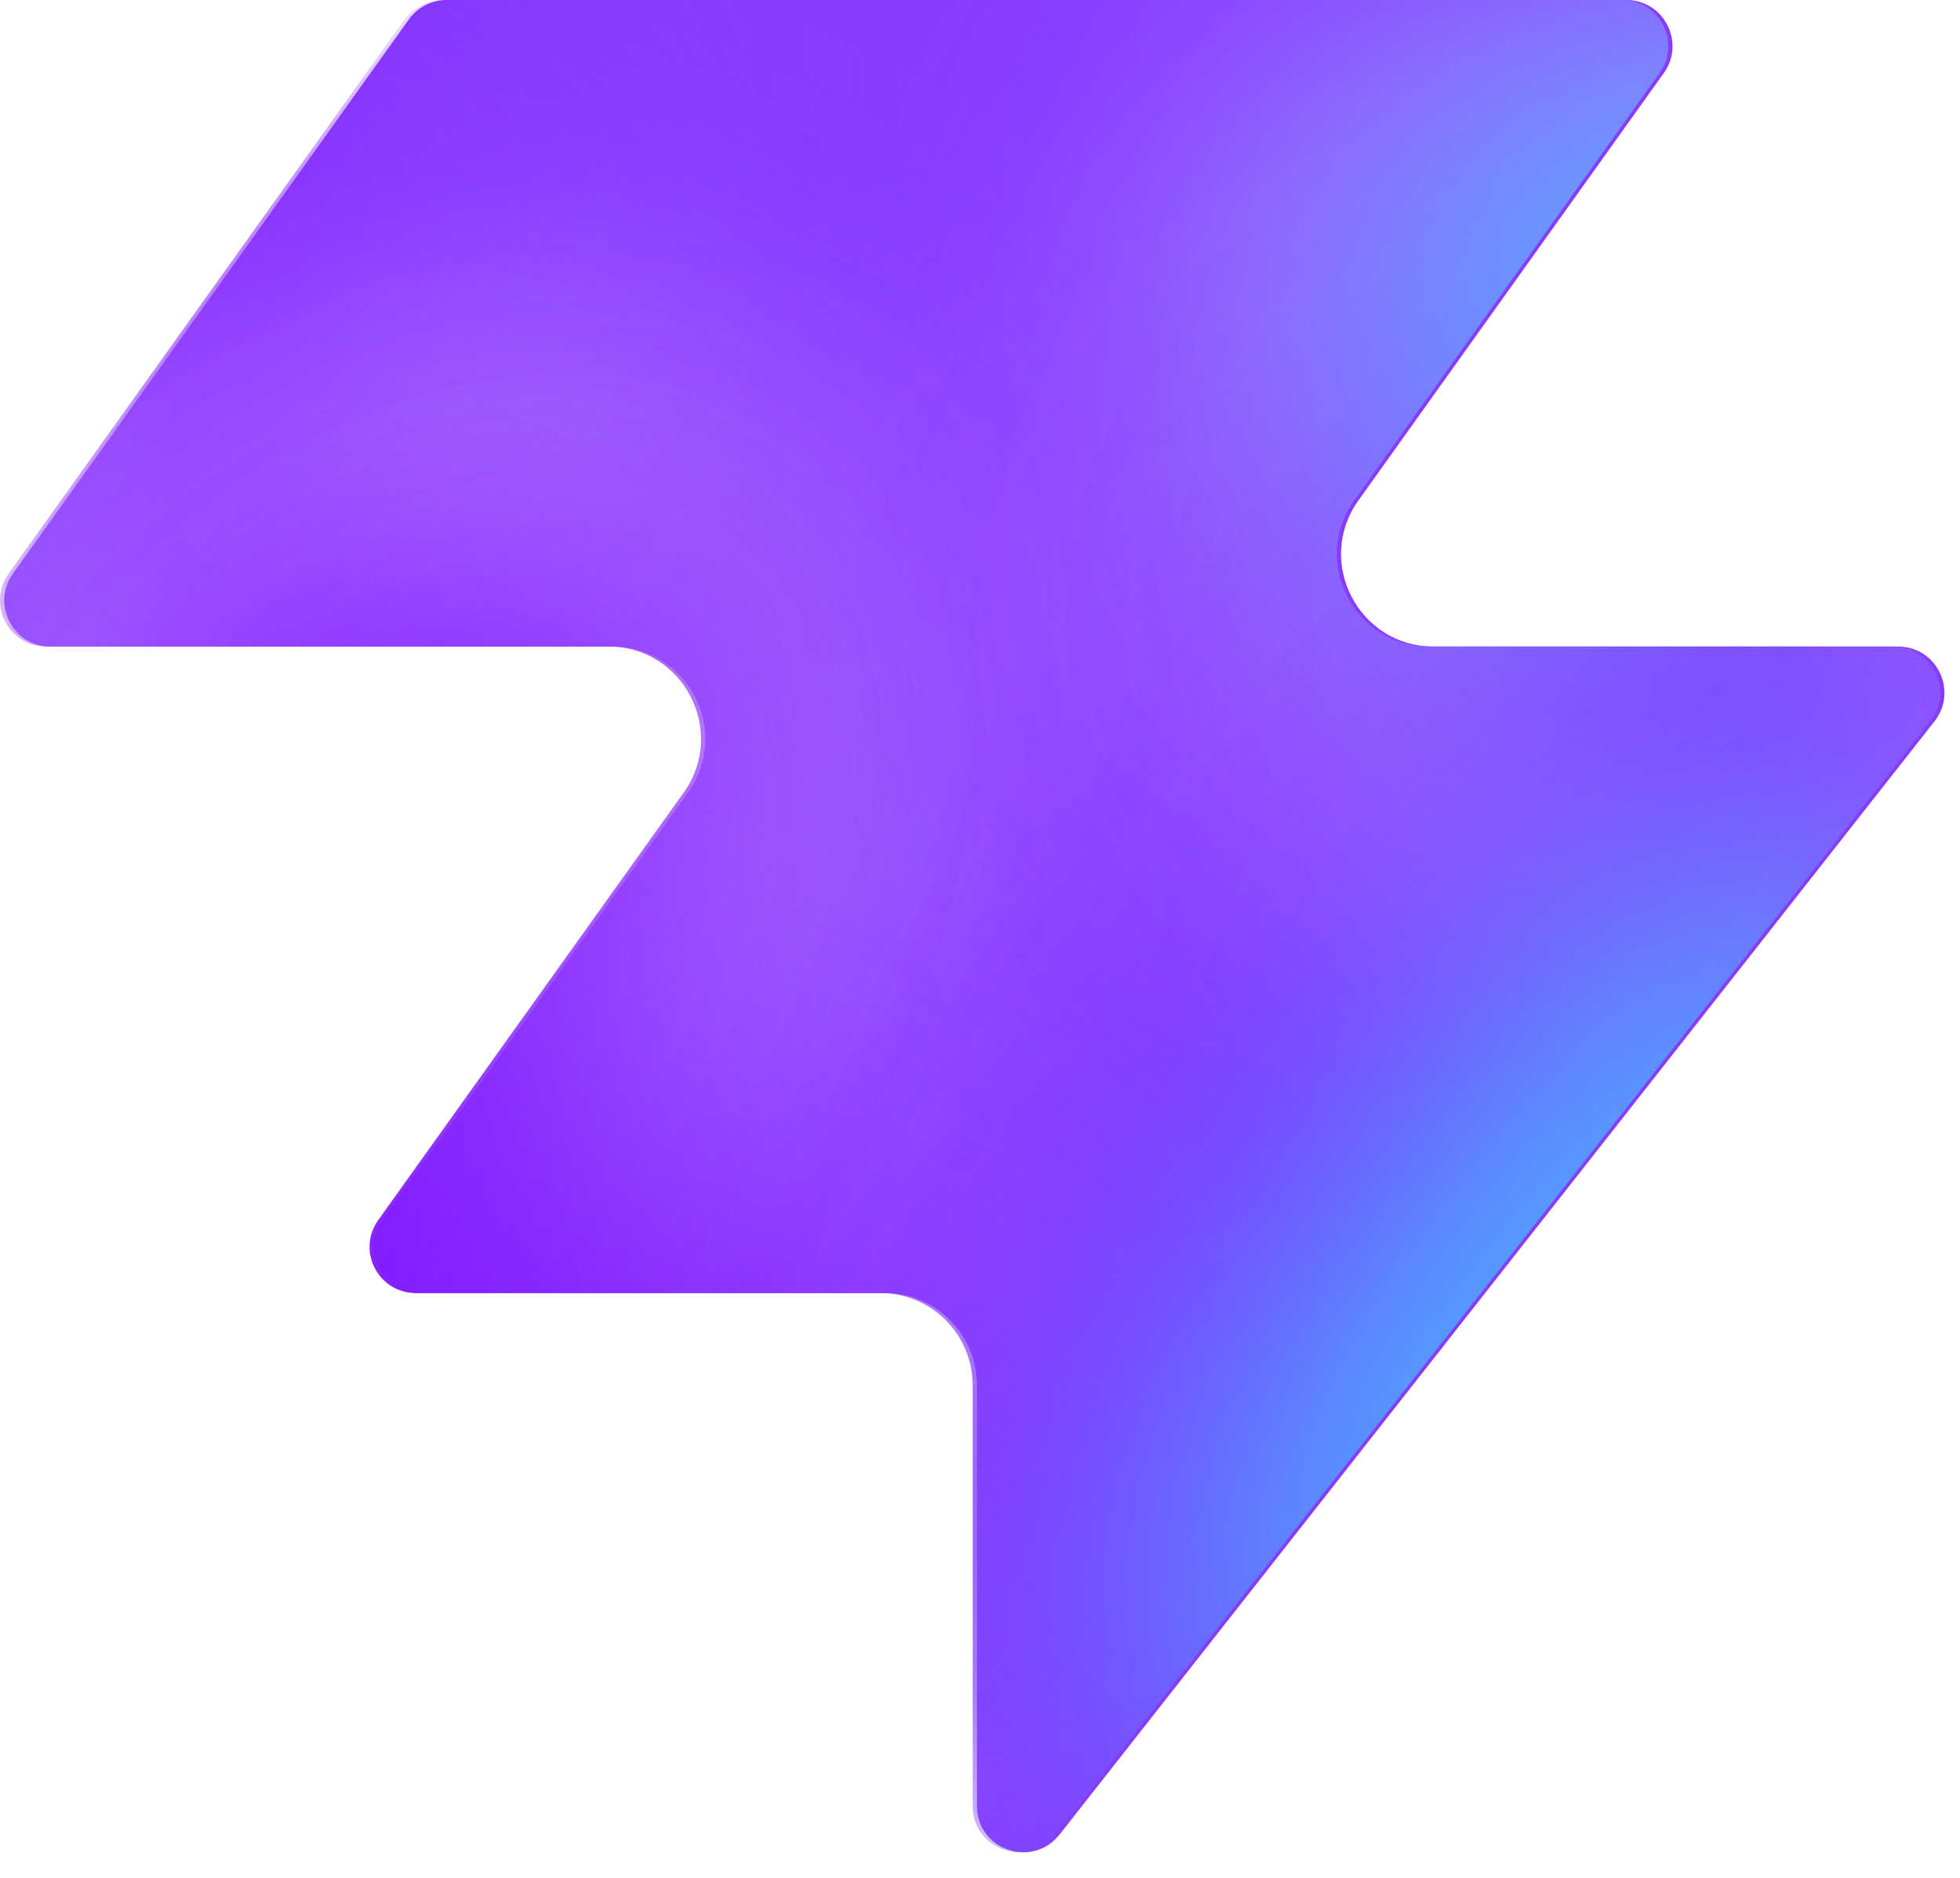
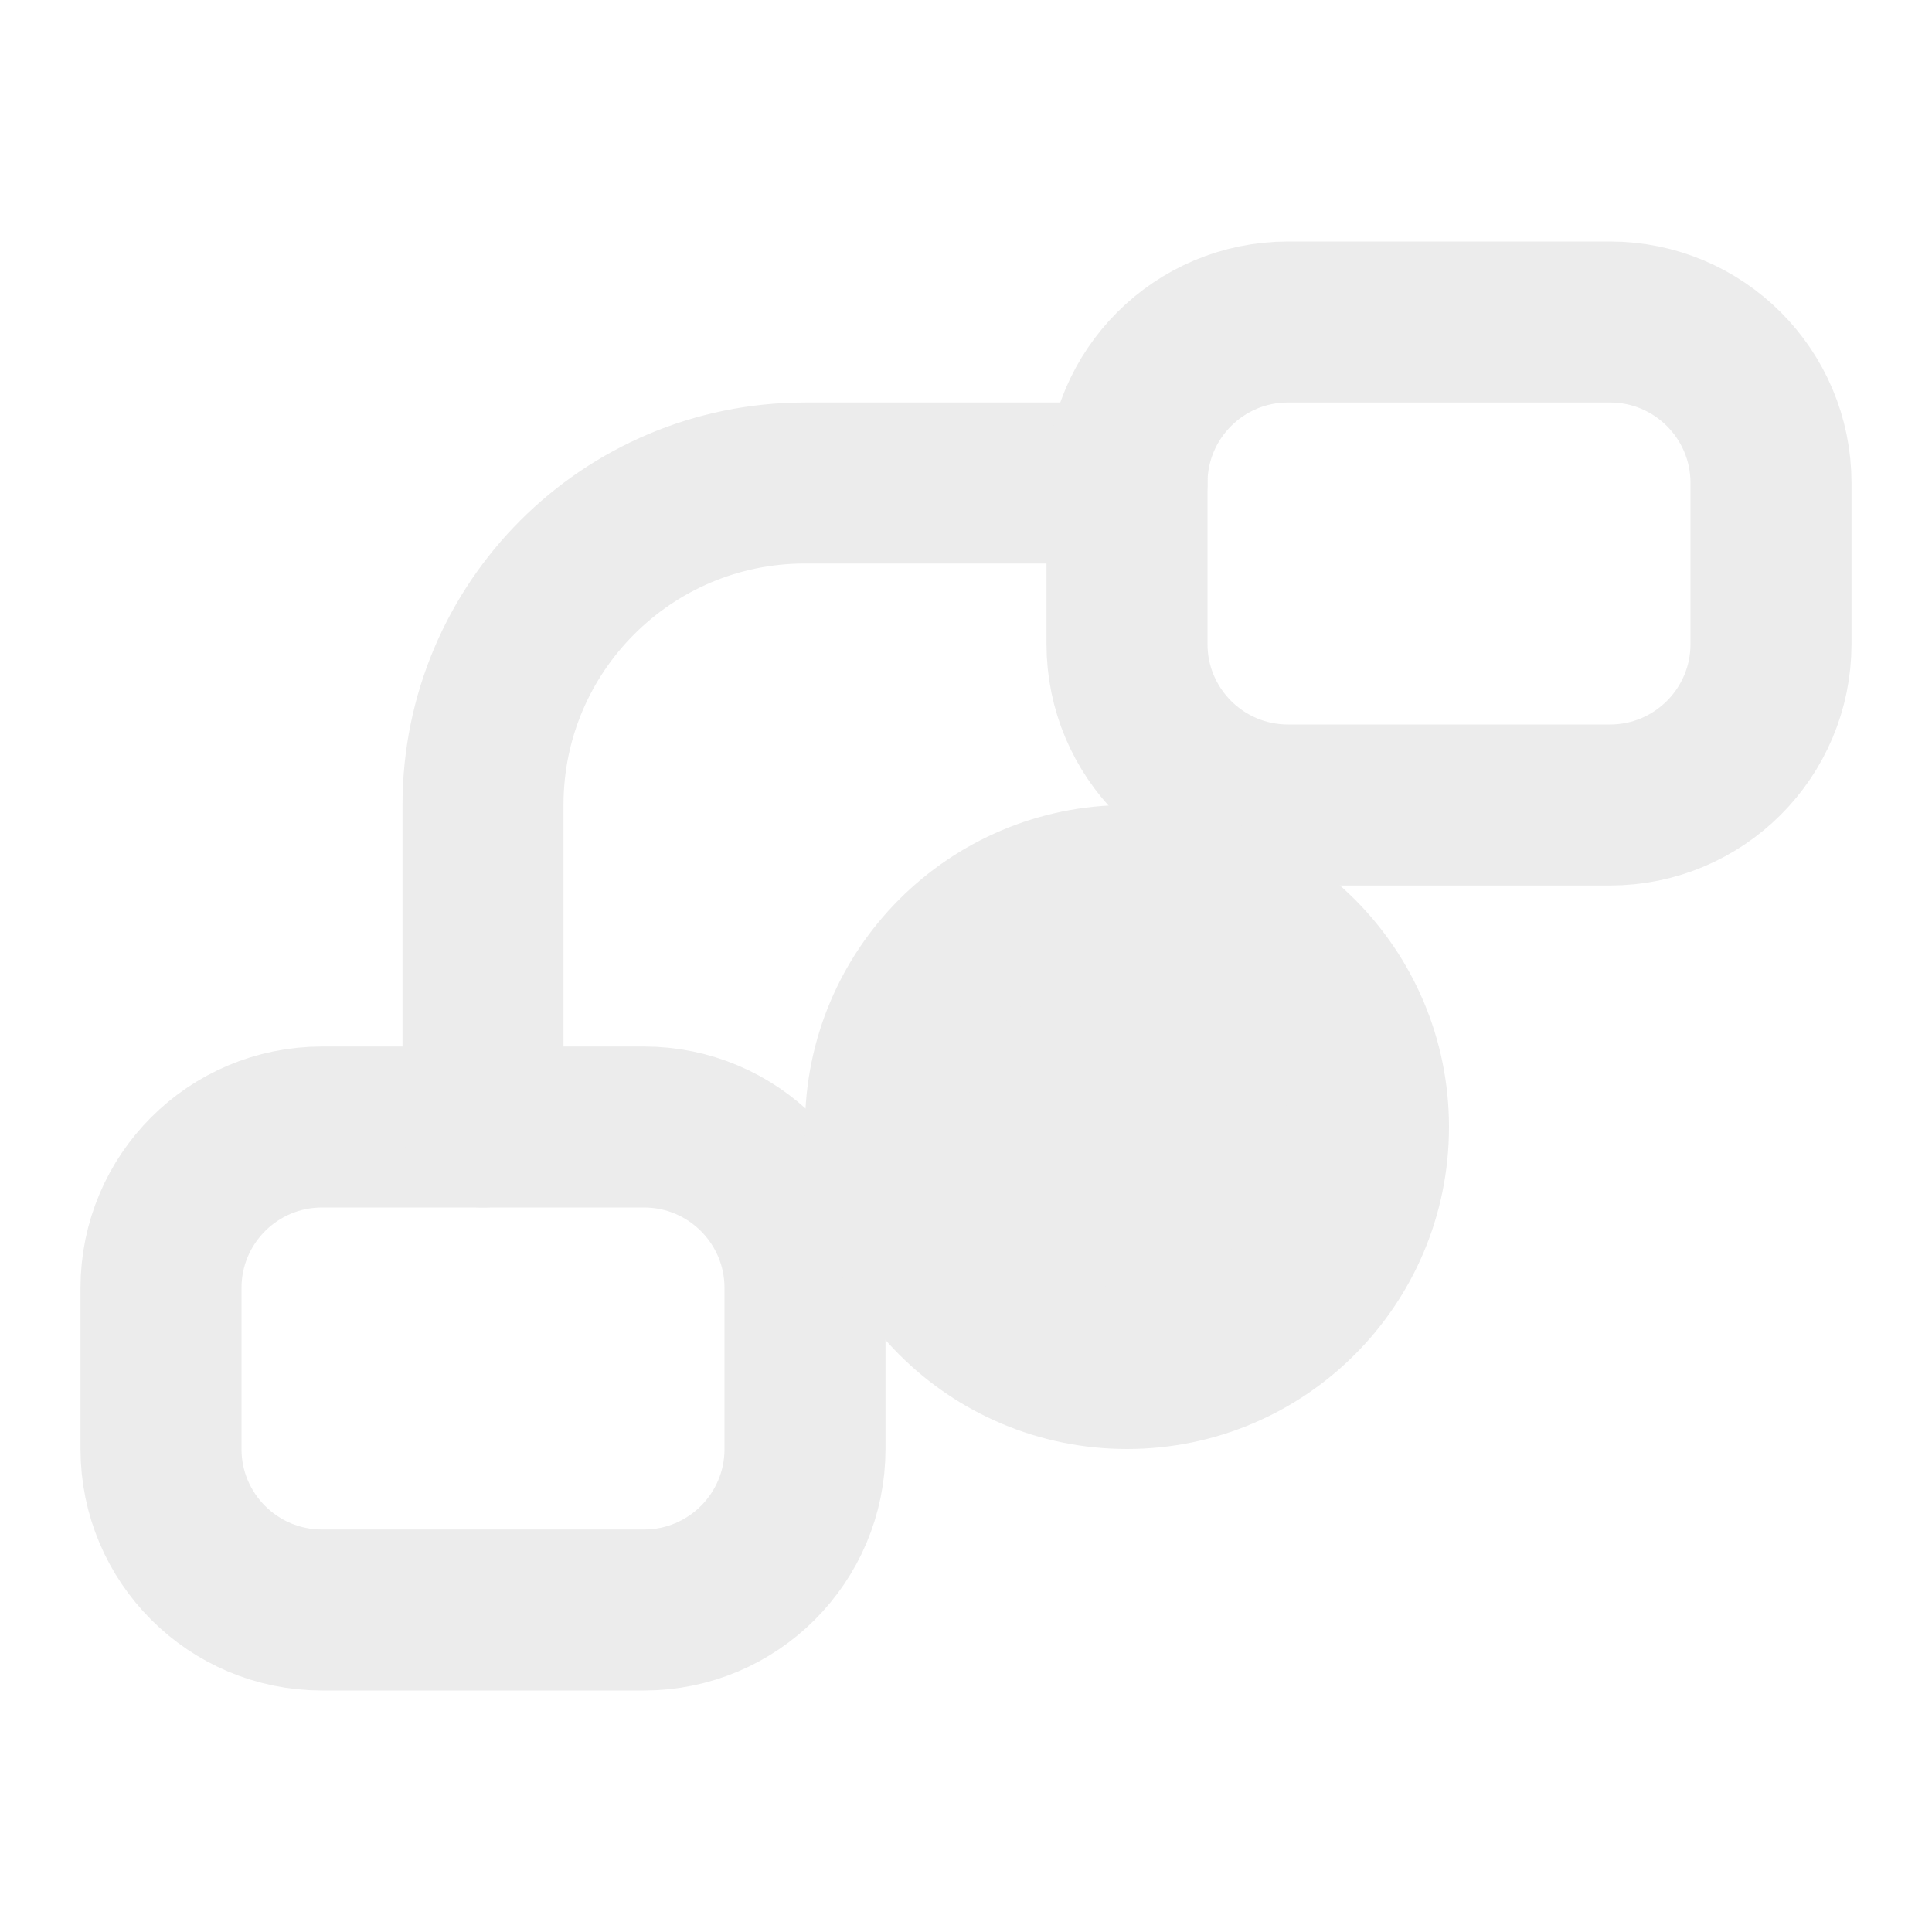
- <svg xmlns="http://www.w3.org/2000/svg" width="48" height="46" fill="none" viewBox="0 0 48 46">
-   <path fill="#863bff" d="M25.946 44.938c-.664.845-2.021.375-2.021-.698V33.937a2.26 2.26 0 0 0-2.262-2.262H10.287c-.92 0-1.456-1.04-.92-1.788l7.48-10.471c1.07-1.497 0-3.578-1.842-3.578H1.237c-.92 0-1.456-1.04-.92-1.788L10.013.474c.214-.297.556-.474.92-.474h28.894c.92 0 1.456 1.04.92 1.788l-7.48 10.471c-1.07 1.498 0 3.579 1.842 3.579h11.377c.943 0 1.473 1.088.89 1.83L25.947 44.94z" style="fill:#863bff;fill:color(display-p3 .525 .23 1);fill-opacity:1" />
-   <mask id="a" width="48" height="46" x="0" y="0" maskUnits="userSpaceOnUse" style="mask-type:alpha">
-     <path fill="#000" d="M25.842 44.938c-.664.844-2.021.375-2.021-.698V33.937a2.26 2.26 0 0 0-2.262-2.262H10.183c-.92 0-1.456-1.04-.92-1.788l7.48-10.471c1.07-1.498 0-3.579-1.842-3.579H1.133c-.92 0-1.456-1.04-.92-1.787L9.91.473c.214-.297.556-.474.92-.474h28.894c.92 0 1.456 1.04.92 1.788l-7.48 10.471c-1.07 1.498 0 3.578 1.842 3.578h11.377c.943 0 1.473 1.088.89 1.832L25.843 44.94z" style="fill:#000;fill-opacity:1" />
-   </mask>
-   <g mask="url(#a)">
-     <g filter="url(#b)">
-       <ellipse cx="5.508" cy="14.704" fill="#ede6ff" rx="5.508" ry="14.704" style="fill:#ede6ff;fill:color(display-p3 .927 .903 1);fill-opacity:1" transform="matrix(.00324 1 1 -.00324 -4.47 31.516)" />
-     </g>
-     <g filter="url(#c)">
-       <ellipse cx="10.399" cy="29.851" fill="#ede6ff" rx="10.399" ry="29.851" style="fill:#ede6ff;fill:color(display-p3 .927 .903 1);fill-opacity:1" transform="matrix(.00324 1 1 -.00324 -39.328 7.883)" />
-     </g>
-     <g filter="url(#d)">
-       <ellipse cx="5.508" cy="30.487" fill="#7e14ff" rx="5.508" ry="30.487" style="fill:#7e14ff;fill:color(display-p3 .492 .077 1);fill-opacity:1" transform="rotate(89.814 -25.913 -14.639)scale(1 -1)" />
-     </g>
-     <g filter="url(#e)">
-       <ellipse cx="5.508" cy="30.599" fill="#7e14ff" rx="5.508" ry="30.599" style="fill:#7e14ff;fill:color(display-p3 .492 .077 1);fill-opacity:1" transform="rotate(89.814 -32.644 -3.334)scale(1 -1)" />
-     </g>
-     <g filter="url(#f)">
-       <ellipse cx="5.508" cy="30.599" fill="#7e14ff" rx="5.508" ry="30.599" style="fill:#7e14ff;fill:color(display-p3 .492 .077 1);fill-opacity:1" transform="matrix(.00324 1 1 -.00324 -34.34 30.47)" />
-     </g>
-     <g filter="url(#g)">
-       <ellipse cx="14.072" cy="22.078" fill="#ede6ff" rx="14.072" ry="22.078" style="fill:#ede6ff;fill:color(display-p3 .927 .903 1);fill-opacity:1" transform="rotate(93.35 24.506 48.493)scale(-1 1)" />
-     </g>
-     <g filter="url(#h)">
-       <ellipse cx="3.47" cy="21.501" fill="#7e14ff" rx="3.47" ry="21.501" style="fill:#7e14ff;fill:color(display-p3 .492 .077 1);fill-opacity:1" transform="rotate(89.009 28.708 47.59)scale(-1 1)" />
-     </g>
-     <g filter="url(#i)">
-       <ellipse cx="3.47" cy="21.501" fill="#7e14ff" rx="3.47" ry="21.501" style="fill:#7e14ff;fill:color(display-p3 .492 .077 1);fill-opacity:1" transform="rotate(89.009 28.708 47.59)scale(-1 1)" />
-     </g>
-     <g filter="url(#j)">
-       <ellipse cx=".387" cy="8.972" fill="#7e14ff" rx="4.407" ry="29.108" style="fill:#7e14ff;fill:color(display-p3 .492 .077 1);fill-opacity:1" transform="rotate(39.51 .387 8.972)" />
-     </g>
-     <g filter="url(#k)">
-       <ellipse cx="47.523" cy="-6.092" fill="#7e14ff" rx="4.407" ry="29.108" style="fill:#7e14ff;fill:color(display-p3 .492 .077 1);fill-opacity:1" transform="rotate(37.892 47.523 -6.092)" />
-     </g>
-     <g filter="url(#l)">
-       <ellipse cx="41.412" cy="6.333" fill="#47bfff" rx="5.971" ry="9.665" style="fill:#47bfff;fill:color(display-p3 .28 .748 1);fill-opacity:1" transform="rotate(37.892 41.412 6.333)" />
-     </g>
-     <g filter="url(#m)">
-       <ellipse cx="-1.879" cy="38.332" fill="#7e14ff" rx="4.407" ry="29.108" style="fill:#7e14ff;fill:color(display-p3 .492 .077 1);fill-opacity:1" transform="rotate(37.892 -1.88 38.332)" />
-     </g>
-     <g filter="url(#n)">
-       <ellipse cx="-1.879" cy="38.332" fill="#7e14ff" rx="4.407" ry="29.108" style="fill:#7e14ff;fill:color(display-p3 .492 .077 1);fill-opacity:1" transform="rotate(37.892 -1.88 38.332)" />
-     </g>
-     <g filter="url(#o)">
-       <ellipse cx="35.651" cy="29.907" fill="#7e14ff" rx="4.407" ry="29.108" style="fill:#7e14ff;fill:color(display-p3 .492 .077 1);fill-opacity:1" transform="rotate(37.892 35.651 29.907)" />
-     </g>
-     <g filter="url(#p)">
-       <ellipse cx="38.418" cy="32.4" fill="#47bfff" rx="5.971" ry="15.297" style="fill:#47bfff;fill:color(display-p3 .28 .748 1);fill-opacity:1" transform="rotate(37.892 38.418 32.4)" />
-     </g>
-   </g>
-   <defs>
-     <filter id="b" width="60.045" height="41.654" x="-19.77" y="16.149" color-interpolation-filters="sRGB" filterUnits="userSpaceOnUse">
-       <feFlood flood-opacity="0" result="BackgroundImageFix" />
-       <feBlend in="SourceGraphic" in2="BackgroundImageFix" result="shape" />
-       <feGaussianBlur result="effect1_foregroundBlur_2002_17158" stdDeviation="7.659" />
-     </filter>
-     <filter id="c" width="90.34" height="51.437" x="-54.613" y="-7.533" color-interpolation-filters="sRGB" filterUnits="userSpaceOnUse">
-       <feFlood flood-opacity="0" result="BackgroundImageFix" />
-       <feBlend in="SourceGraphic" in2="BackgroundImageFix" result="shape" />
-       <feGaussianBlur result="effect1_foregroundBlur_2002_17158" stdDeviation="7.659" />
-     </filter>
-     <filter id="d" width="79.355" height="29.4" x="-49.64" y="2.03" color-interpolation-filters="sRGB" filterUnits="userSpaceOnUse">
-       <feFlood flood-opacity="0" result="BackgroundImageFix" />
-       <feBlend in="SourceGraphic" in2="BackgroundImageFix" result="shape" />
-       <feGaussianBlur result="effect1_foregroundBlur_2002_17158" stdDeviation="4.596" />
-     </filter>
-     <filter id="e" width="79.579" height="29.4" x="-45.045" y="20.029" color-interpolation-filters="sRGB" filterUnits="userSpaceOnUse">
-       <feFlood flood-opacity="0" result="BackgroundImageFix" />
-       <feBlend in="SourceGraphic" in2="BackgroundImageFix" result="shape" />
-       <feGaussianBlur result="effect1_foregroundBlur_2002_17158" stdDeviation="4.596" />
-     </filter>
-     <filter id="f" width="79.579" height="29.4" x="-43.513" y="21.178" color-interpolation-filters="sRGB" filterUnits="userSpaceOnUse">
-       <feFlood flood-opacity="0" result="BackgroundImageFix" />
-       <feBlend in="SourceGraphic" in2="BackgroundImageFix" result="shape" />
-       <feGaussianBlur result="effect1_foregroundBlur_2002_17158" stdDeviation="4.596" />
-     </filter>
-     <filter id="g" width="74.749" height="58.852" x="15.756" y="-17.901" color-interpolation-filters="sRGB" filterUnits="userSpaceOnUse">
-       <feFlood flood-opacity="0" result="BackgroundImageFix" />
-       <feBlend in="SourceGraphic" in2="BackgroundImageFix" result="shape" />
-       <feGaussianBlur result="effect1_foregroundBlur_2002_17158" stdDeviation="7.659" />
-     </filter>
-     <filter id="h" width="61.377" height="25.362" x="23.548" y="2.284" color-interpolation-filters="sRGB" filterUnits="userSpaceOnUse">
-       <feFlood flood-opacity="0" result="BackgroundImageFix" />
-       <feBlend in="SourceGraphic" in2="BackgroundImageFix" result="shape" />
-       <feGaussianBlur result="effect1_foregroundBlur_2002_17158" stdDeviation="4.596" />
-     </filter>
-     <filter id="i" width="61.377" height="25.362" x="23.548" y="2.284" color-interpolation-filters="sRGB" filterUnits="userSpaceOnUse">
-       <feFlood flood-opacity="0" result="BackgroundImageFix" />
-       <feBlend in="SourceGraphic" in2="BackgroundImageFix" result="shape" />
-       <feGaussianBlur result="effect1_foregroundBlur_2002_17158" stdDeviation="4.596" />
-     </filter>
-     <filter id="j" width="56.045" height="63.649" x="-27.636" y="-22.853" color-interpolation-filters="sRGB" filterUnits="userSpaceOnUse">
-       <feFlood flood-opacity="0" result="BackgroundImageFix" />
-       <feBlend in="SourceGraphic" in2="BackgroundImageFix" result="shape" />
-       <feGaussianBlur result="effect1_foregroundBlur_2002_17158" stdDeviation="4.596" />
-     </filter>
-     <filter id="k" width="54.814" height="64.646" x="20.116" y="-38.415" color-interpolation-filters="sRGB" filterUnits="userSpaceOnUse">
-       <feFlood flood-opacity="0" result="BackgroundImageFix" />
-       <feBlend in="SourceGraphic" in2="BackgroundImageFix" result="shape" />
-       <feGaussianBlur result="effect1_foregroundBlur_2002_17158" stdDeviation="4.596" />
-     </filter>
-     <filter id="l" width="33.541" height="35.313" x="24.641" y="-11.323" color-interpolation-filters="sRGB" filterUnits="userSpaceOnUse">
-       <feFlood flood-opacity="0" result="BackgroundImageFix" />
-       <feBlend in="SourceGraphic" in2="BackgroundImageFix" result="shape" />
-       <feGaussianBlur result="effect1_foregroundBlur_2002_17158" stdDeviation="4.596" />
-     </filter>
-     <filter id="m" width="54.814" height="64.646" x="-29.286" y="6.009" color-interpolation-filters="sRGB" filterUnits="userSpaceOnUse">
-       <feFlood flood-opacity="0" result="BackgroundImageFix" />
-       <feBlend in="SourceGraphic" in2="BackgroundImageFix" result="shape" />
-       <feGaussianBlur result="effect1_foregroundBlur_2002_17158" stdDeviation="4.596" />
-     </filter>
-     <filter id="n" width="54.814" height="64.646" x="-29.286" y="6.009" color-interpolation-filters="sRGB" filterUnits="userSpaceOnUse">
-       <feFlood flood-opacity="0" result="BackgroundImageFix" />
-       <feBlend in="SourceGraphic" in2="BackgroundImageFix" result="shape" />
-       <feGaussianBlur result="effect1_foregroundBlur_2002_17158" stdDeviation="4.596" />
-     </filter>
-     <filter id="o" width="54.814" height="64.646" x="8.244" y="-2.416" color-interpolation-filters="sRGB" filterUnits="userSpaceOnUse">
-       <feFlood flood-opacity="0" result="BackgroundImageFix" />
-       <feBlend in="SourceGraphic" in2="BackgroundImageFix" result="shape" />
-       <feGaussianBlur result="effect1_foregroundBlur_2002_17158" stdDeviation="4.596" />
-     </filter>
-     <filter id="p" width="39.409" height="43.623" x="18.713" y="10.588" color-interpolation-filters="sRGB" filterUnits="userSpaceOnUse">
-       <feFlood flood-opacity="0" result="BackgroundImageFix" />
-       <feBlend in="SourceGraphic" in2="BackgroundImageFix" result="shape" />
-       <feGaussianBlur result="effect1_foregroundBlur_2002_17158" stdDeviation="4.596" />
-     </filter>
-   </defs>
+ <svg xmlns="http://www.w3.org/2000/svg" width="24" height="24" viewBox="0 0 24 24" fill="none" stroke="#ececec" stroke-width="2" stroke-linecap="round" stroke-linejoin="round">
+   <rect x="2" y="14" width="8" height="6" rx="2" />
+   <path d="M6 14v-4a4 4 0 0 1 4-4h4" />
+   <rect x="14" y="4" width="8" height="6" rx="2" />
+   <circle cx="14" cy="14" r="3" fill="#ececec" />
</svg>
